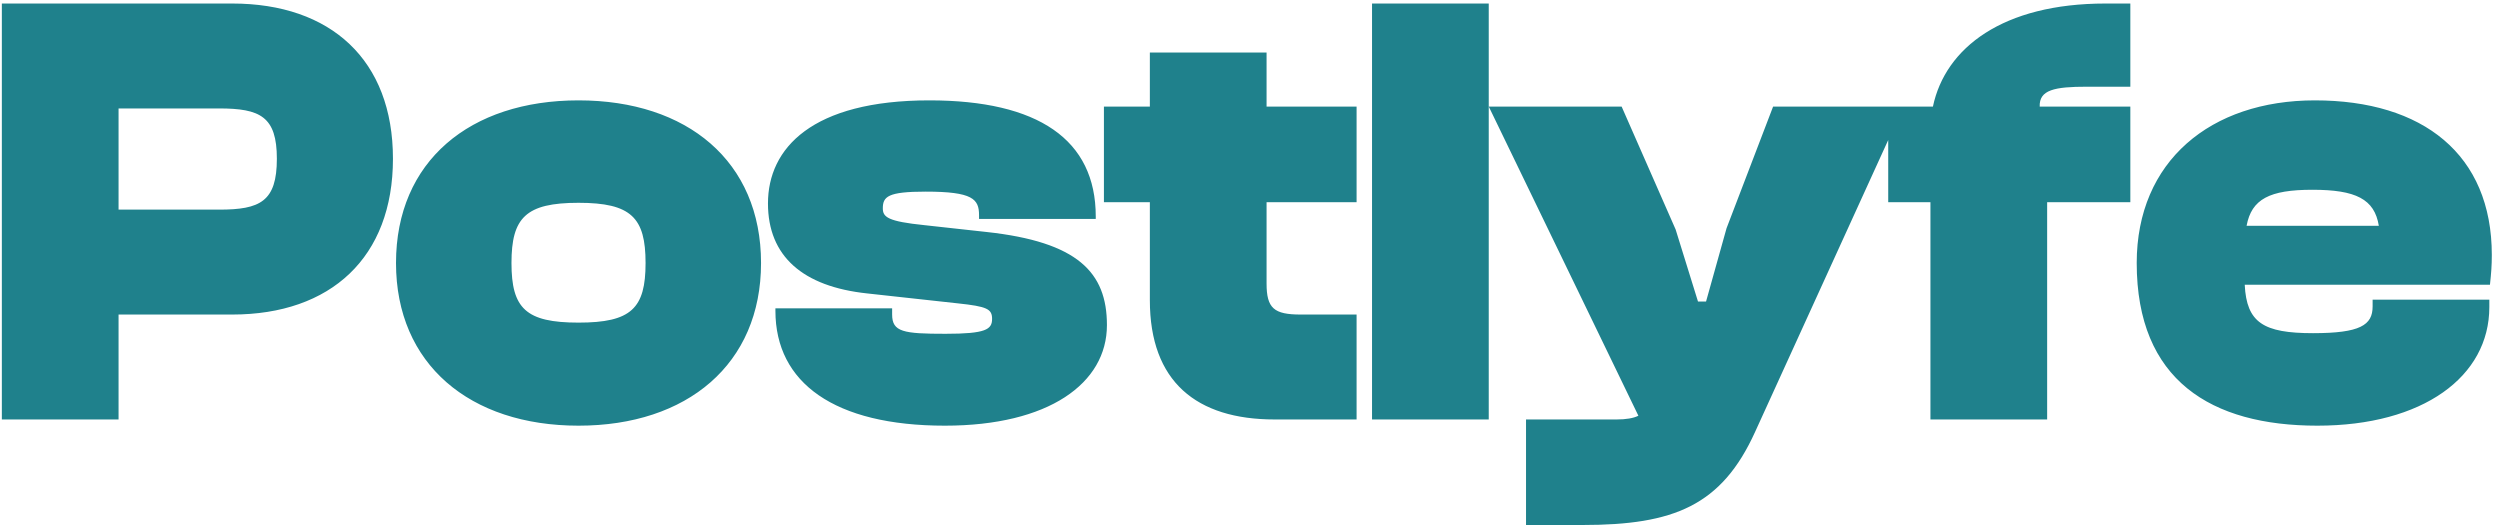
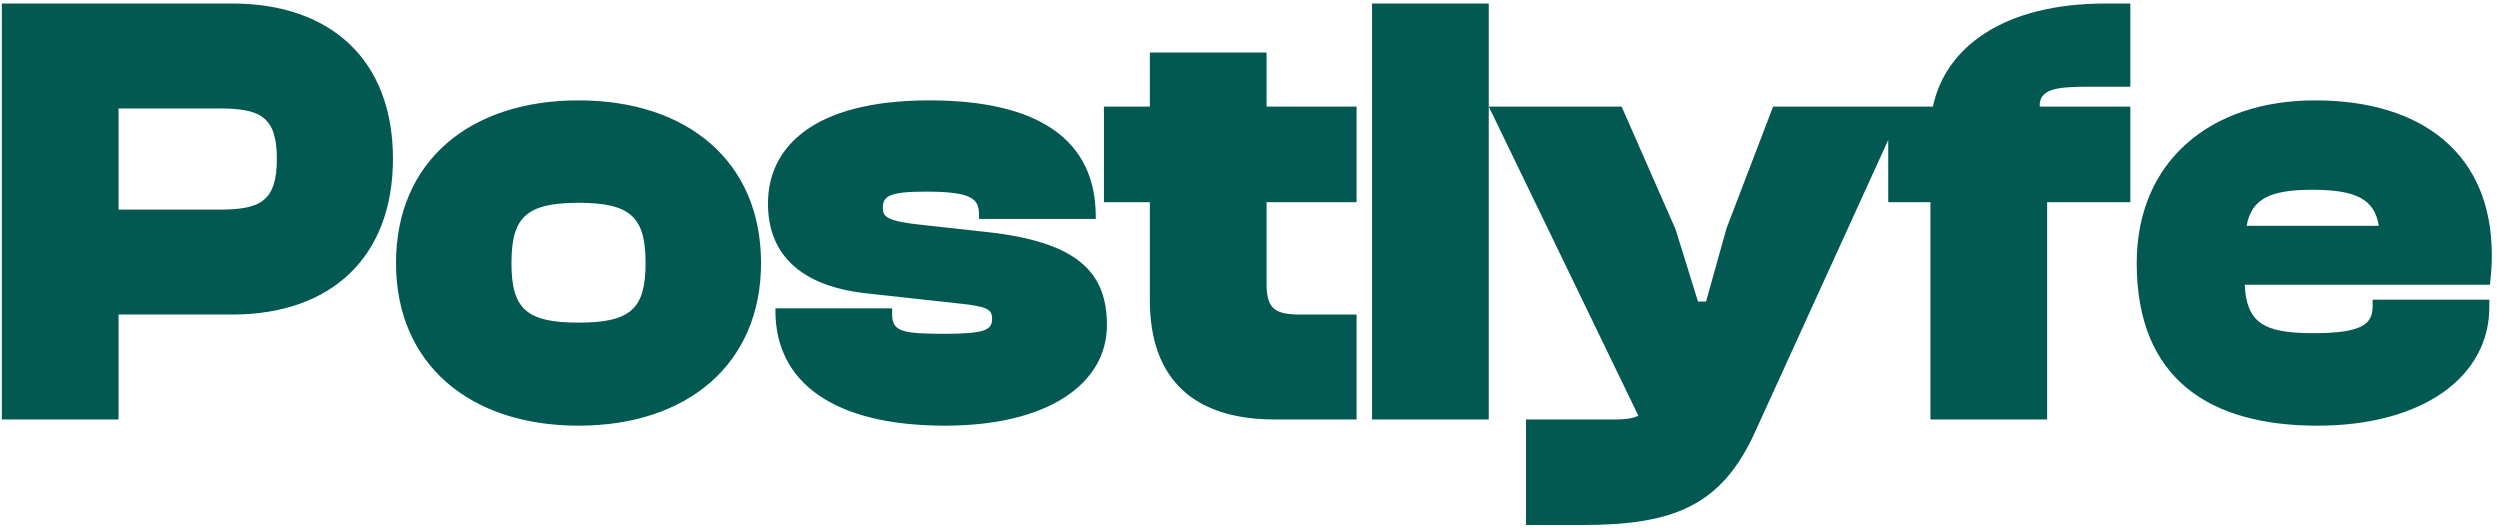
<svg xmlns="http://www.w3.org/2000/svg" width="298" height="63" viewBox="0 0 298 63" fill="none">
-   <path d="M14.132 50H0.22V0.42H27.674C39.44 0.42 46.84 7.154 46.84 18.92C46.84 30.686 39.44 37.494 27.674 37.494H14.132V50ZM26.12 12.926H14.132V24.988H26.12C31.004 24.988 33.002 24.026 33.002 18.92C33.002 13.888 31.004 12.926 26.12 12.926ZM68.96 50.74C56.01 50.74 47.204 43.414 47.204 31.352C47.204 19.216 56.01 11.964 68.96 11.964C81.91 11.964 90.716 19.216 90.716 31.352C90.716 43.414 81.91 50.74 68.96 50.74ZM68.96 38.456C75.25 38.456 76.952 36.754 76.952 31.352C76.952 25.95 75.25 24.174 68.96 24.174C62.67 24.174 60.968 25.95 60.968 31.352C60.968 36.754 62.67 38.456 68.96 38.456ZM112.632 50.74C99.46 50.74 92.43 45.634 92.43 37.05V36.754H106.342V37.494C106.342 39.566 107.674 39.788 112.706 39.788C117.516 39.788 118.256 39.27 118.256 38.012C118.256 36.828 117.664 36.532 114.186 36.162L103.382 34.978C95.686 34.164 91.542 30.538 91.542 24.248C91.542 17.662 96.796 11.964 110.782 11.964C123.732 11.964 130.614 16.626 130.614 25.802V26.098H116.702V25.654C116.702 23.73 115.962 22.842 110.338 22.842C105.824 22.842 105.232 23.434 105.232 24.84C105.232 25.876 105.824 26.394 110.19 26.838L117.59 27.652C128.468 28.836 131.946 32.462 131.946 38.752C131.946 45.708 124.99 50.74 112.632 50.74ZM161.705 50H151.937C142.613 50 137.063 45.486 137.063 35.792V24.1H131.587V12.704H137.063V6.266H150.975V12.704H161.705V24.1H150.975V33.794C150.975 36.754 151.863 37.494 155.045 37.494H161.705V50ZM177.458 50H163.546V0.42H177.458V50ZM188.636 62.58H181.902V50H192.706C193.816 50 194.704 49.852 195.296 49.556L177.462 12.704H193.298L199.736 27.356L202.4 35.94H203.362L205.804 27.208L211.354 12.704H226.894L209.208 51.48C205.212 60.286 199.514 62.58 188.636 62.58ZM244.02 50H230.108V24.1H225.076V12.704H230.404C231.884 5.674 238.766 0.42 250.976 0.42H253.936V10.336H248.756C244.908 10.336 243.058 10.706 243.132 12.704H253.936V24.1H244.02V50ZM276.23 50.74C263.576 50.74 254.696 45.338 254.696 31.352C254.696 19.216 263.502 11.964 275.934 11.964C288.81 11.964 297.024 18.402 297.024 30.39C297.024 31.648 296.95 32.61 296.802 33.942H267.572C267.794 38.456 269.792 39.714 275.712 39.714C281.336 39.714 282.816 38.752 282.816 36.532V35.718H296.728V36.606C296.728 44.894 288.81 50.74 276.23 50.74ZM275.638 22.62C270.532 22.62 268.386 23.73 267.794 26.912H283.556C283.038 23.73 280.818 22.62 275.638 22.62Z" fill="#1F818C" />
+   <path d="M14.132 50H0.22V0.42H27.674C39.44 0.42 46.84 7.154 46.84 18.92C46.84 30.686 39.44 37.494 27.674 37.494H14.132V50ZM26.12 12.926H14.132V24.988H26.12C31.004 24.988 33.002 24.026 33.002 18.92C33.002 13.888 31.004 12.926 26.12 12.926ZM68.96 50.74C56.01 50.74 47.204 43.414 47.204 31.352C47.204 19.216 56.01 11.964 68.96 11.964C81.91 11.964 90.716 19.216 90.716 31.352C90.716 43.414 81.91 50.74 68.96 50.74ZM68.96 38.456C75.25 38.456 76.952 36.754 76.952 31.352C76.952 25.95 75.25 24.174 68.96 24.174C62.67 24.174 60.968 25.95 60.968 31.352C60.968 36.754 62.67 38.456 68.96 38.456ZM112.632 50.74C99.46 50.74 92.43 45.634 92.43 37.05V36.754H106.342V37.494C106.342 39.566 107.674 39.788 112.706 39.788C117.516 39.788 118.256 39.27 118.256 38.012C118.256 36.828 117.664 36.532 114.186 36.162L103.382 34.978C95.686 34.164 91.542 30.538 91.542 24.248C91.542 17.662 96.796 11.964 110.782 11.964C123.732 11.964 130.614 16.626 130.614 25.802V26.098H116.702V25.654C116.702 23.73 115.962 22.842 110.338 22.842C105.824 22.842 105.232 23.434 105.232 24.84C105.232 25.876 105.824 26.394 110.19 26.838L117.59 27.652C128.468 28.836 131.946 32.462 131.946 38.752C131.946 45.708 124.99 50.74 112.632 50.74ZM161.705 50H151.937C142.613 50 137.063 45.486 137.063 35.792V24.1H131.587V12.704H137.063V6.266H150.975V12.704H161.705V24.1H150.975V33.794C150.975 36.754 151.863 37.494 155.045 37.494H161.705V50ZM177.458 50H163.546V0.42H177.458V50ZM188.636 62.58H181.902V50H192.706C193.816 50 194.704 49.852 195.296 49.556L177.462 12.704H193.298L199.736 27.356L202.4 35.94H203.362L205.804 27.208L211.354 12.704H226.894L209.208 51.48C205.212 60.286 199.514 62.58 188.636 62.58ZM244.02 50H230.108V24.1H225.076V12.704H230.404C231.884 5.674 238.766 0.42 250.976 0.42H253.936V10.336H248.756C244.908 10.336 243.058 10.706 243.132 12.704H253.936V24.1H244.02V50ZM276.23 50.74C263.576 50.74 254.696 45.338 254.696 31.352C254.696 19.216 263.502 11.964 275.934 11.964C288.81 11.964 297.024 18.402 297.024 30.39C297.024 31.648 296.95 32.61 296.802 33.942H267.572C267.794 38.456 269.792 39.714 275.712 39.714C281.336 39.714 282.816 38.752 282.816 36.532V35.718H296.728V36.606C296.728 44.894 288.81 50.74 276.23 50.74ZM275.638 22.62C270.532 22.62 268.386 23.73 267.794 26.912H283.556C283.038 23.73 280.818 22.62 275.638 22.62Z" fill="#025951" />
</svg>
